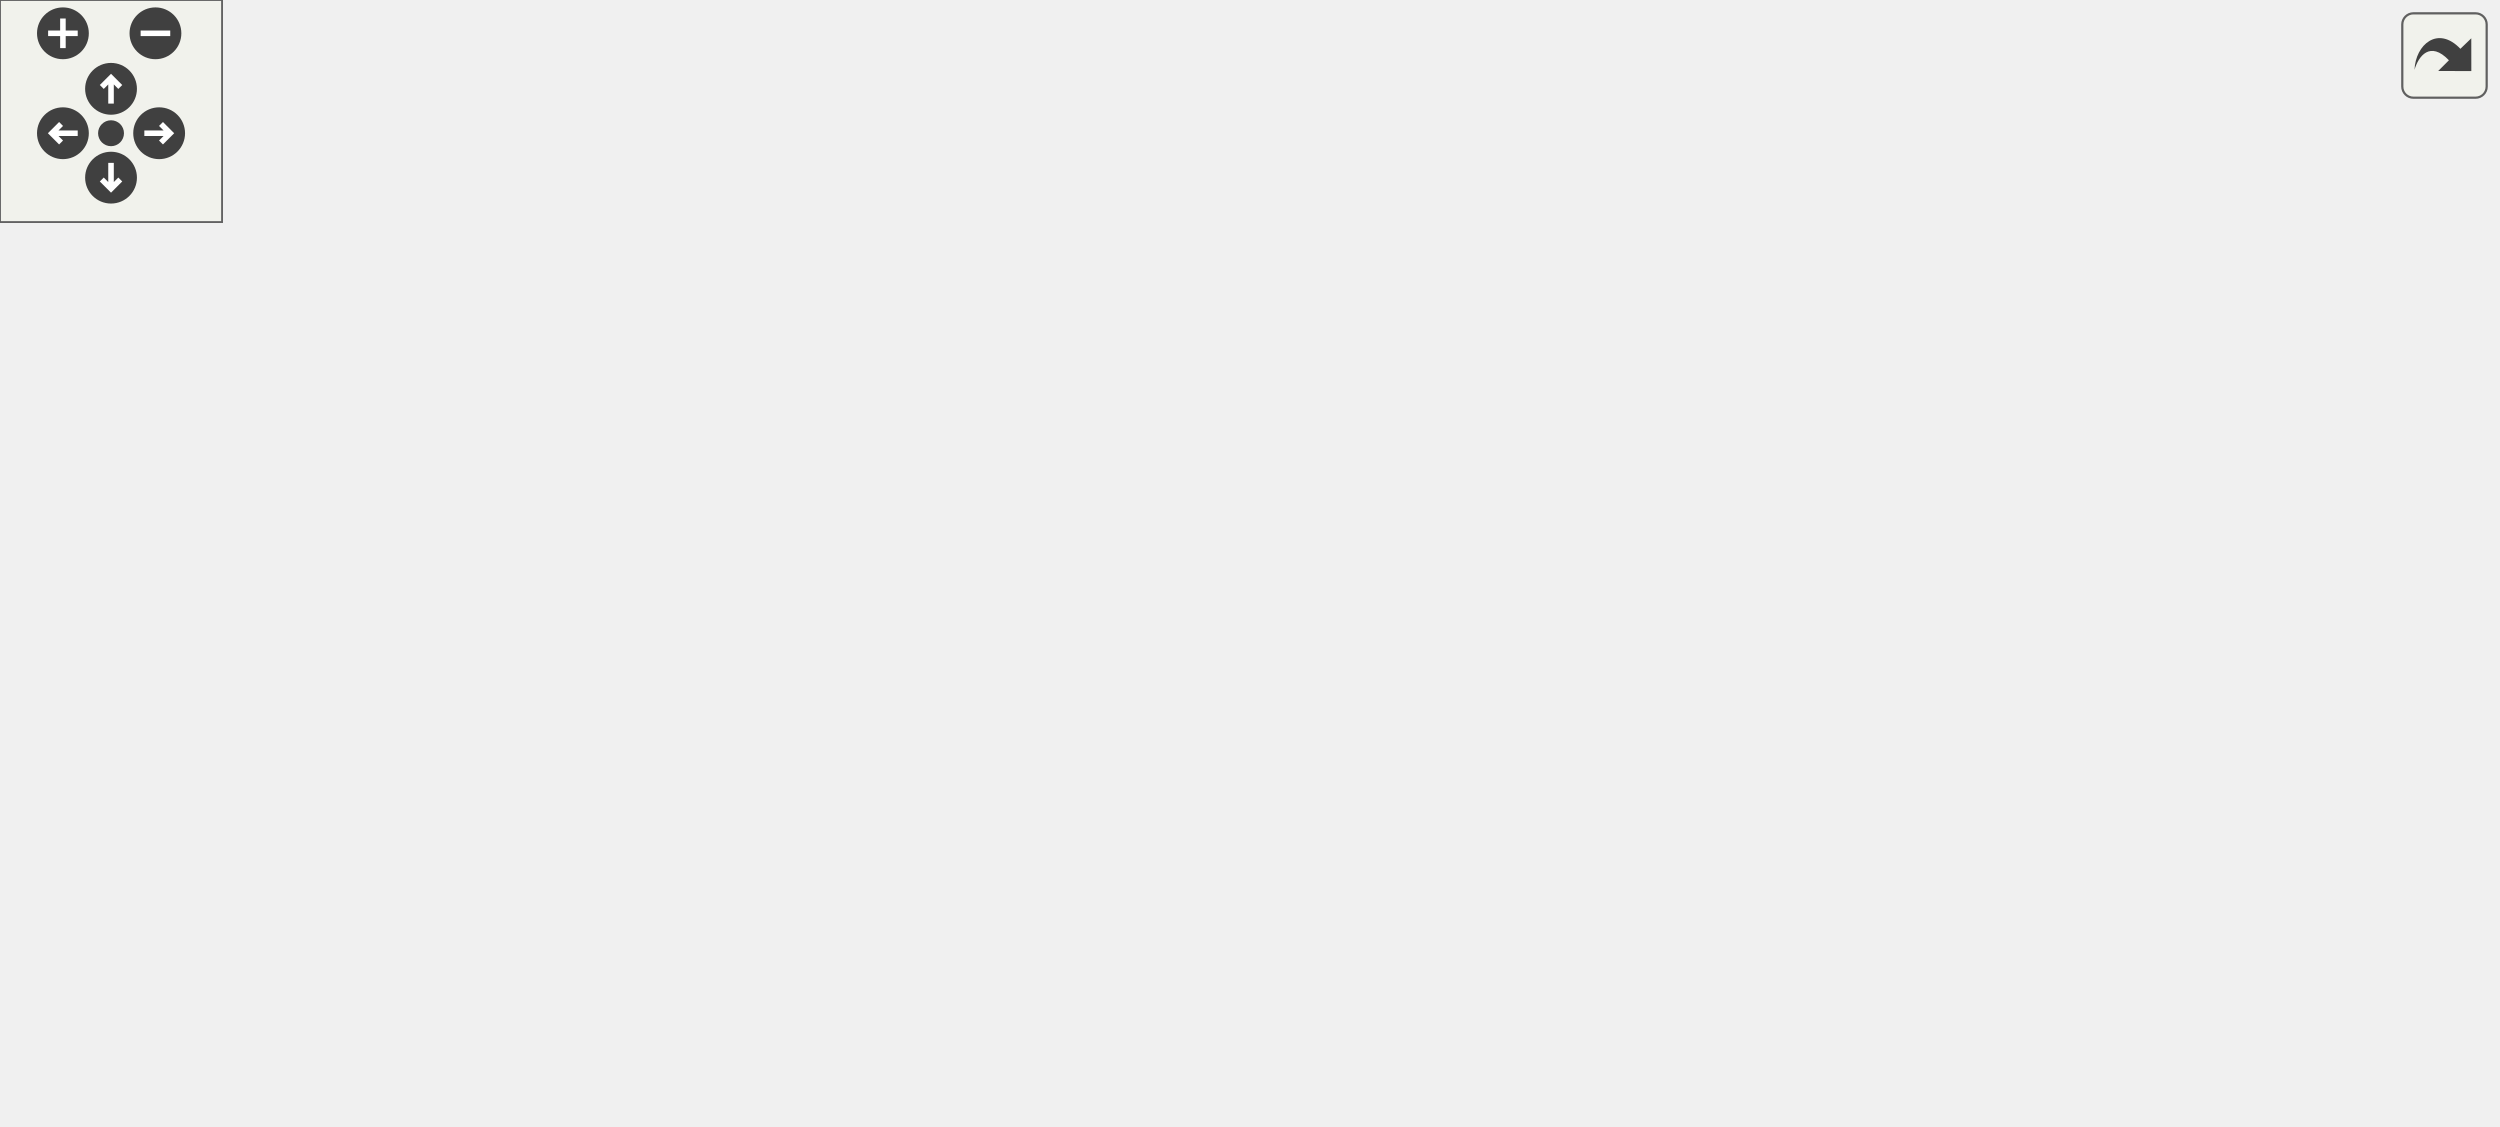
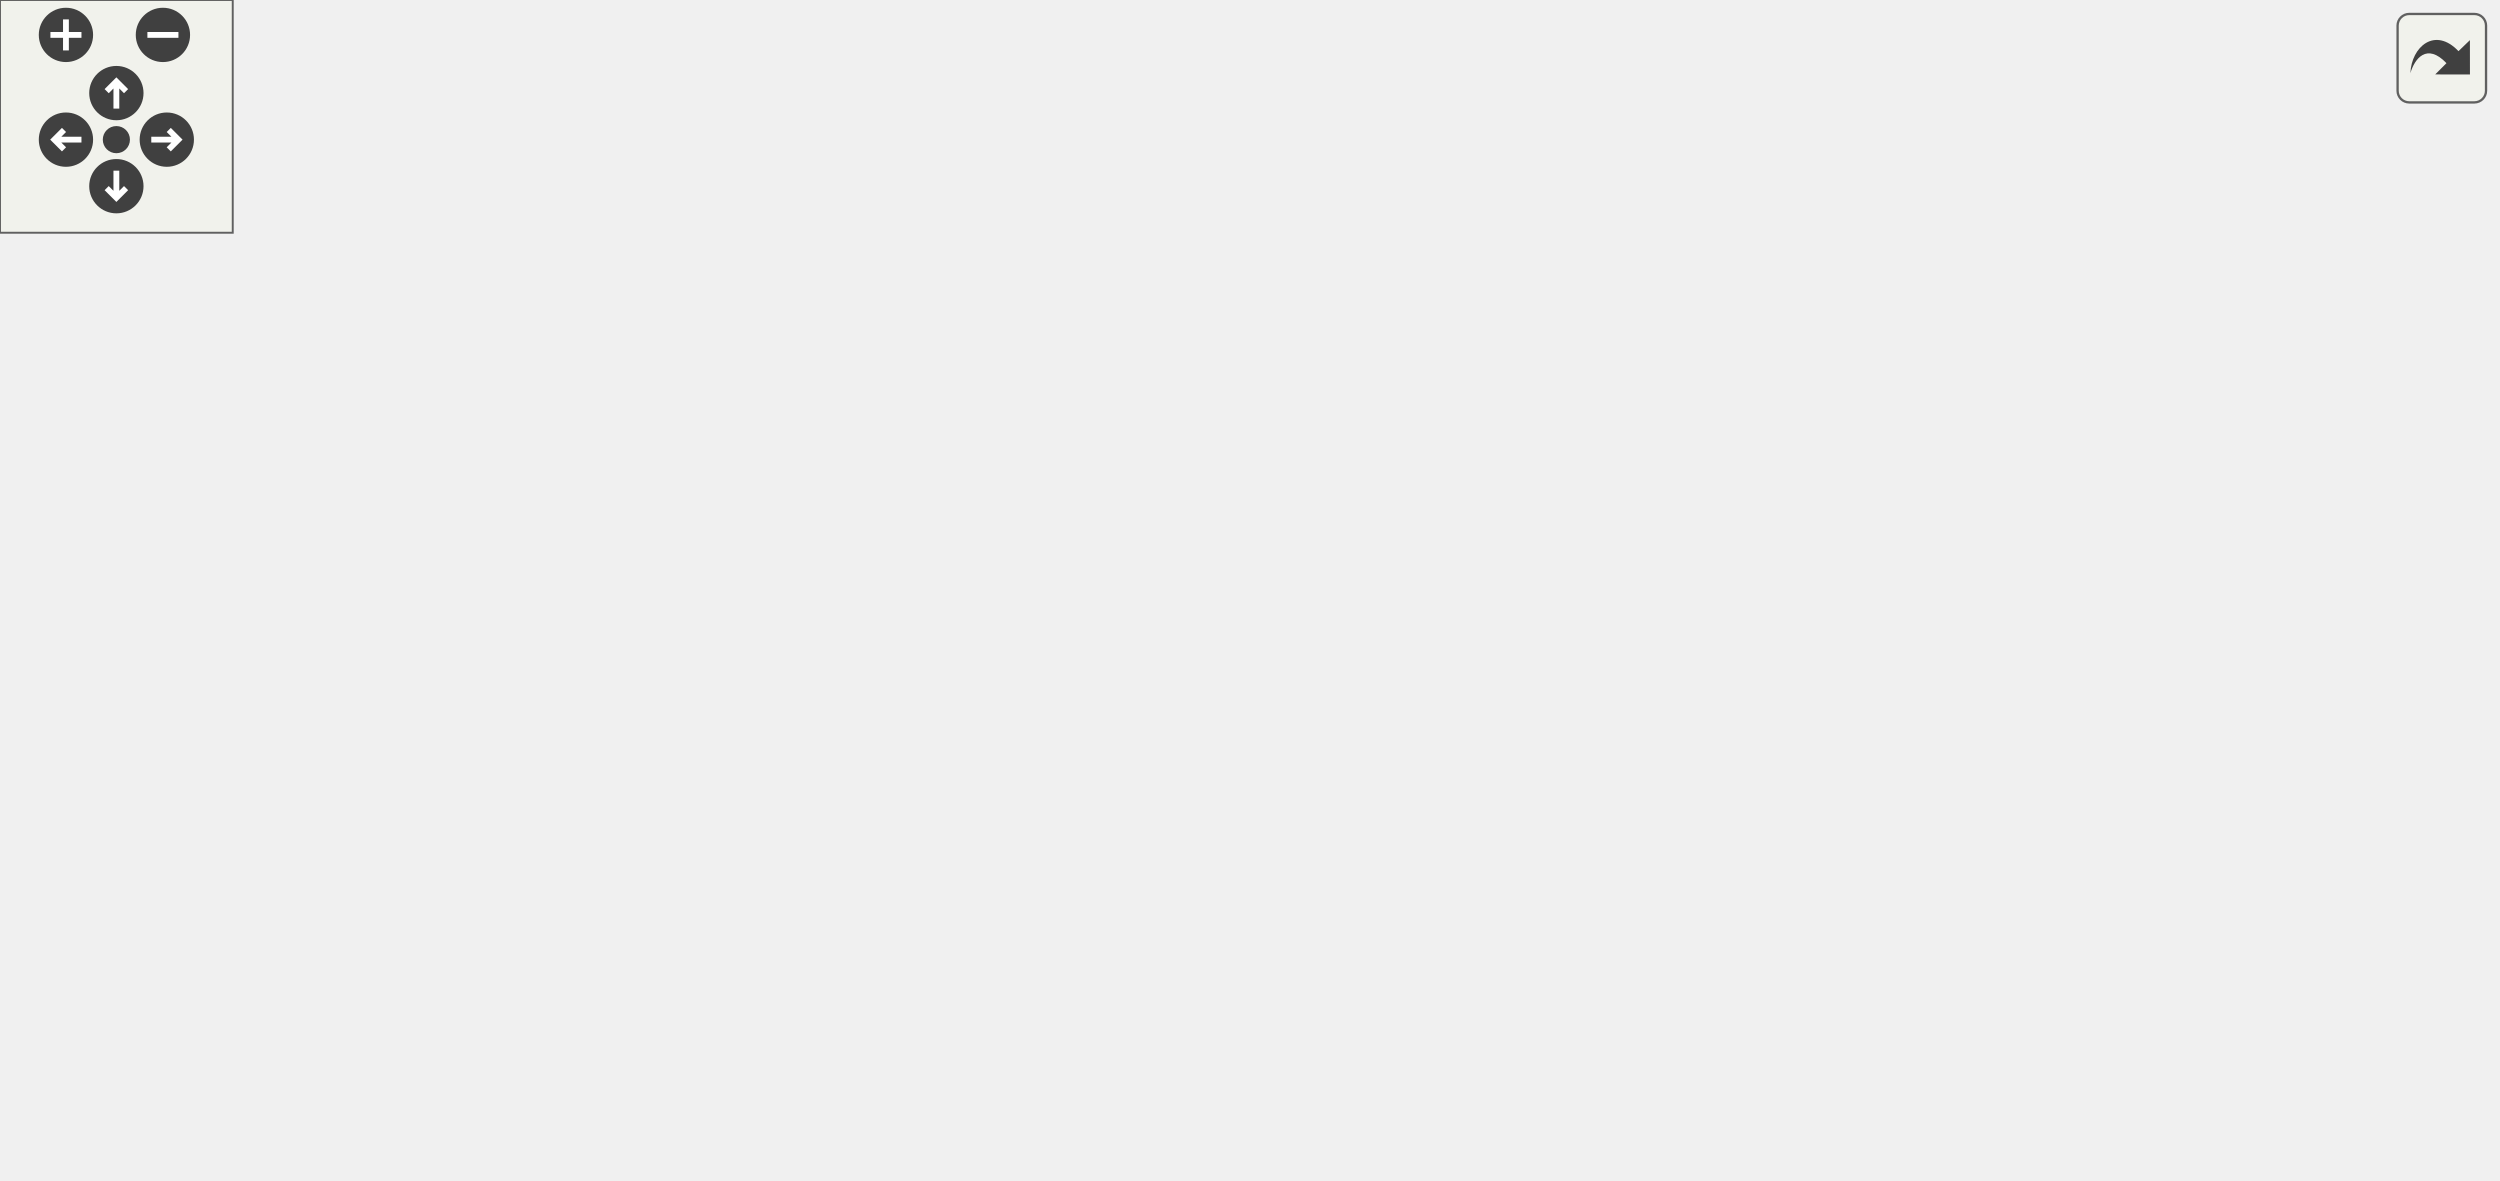
<svg xmlns="http://www.w3.org/2000/svg" xmlns:xlink="http://www.w3.org/1999/xlink" id="main" version="1.1" xml:space="preserve">
  <style type="text/css">
.edge:hover path { stroke: red; }
.edge:hover polygon { stroke: red; fill: red; }
</style>
  <defs>
    <circle id="rim" cx="0" cy="0" r="7" />
    <circle id="rim2" cx="0" cy="0" r="3.5" />
    <g id="zoomPlus">
      <use xlink:href="#rim" fill="#404040">
        <set attributeName="fill" to="#808080" begin="zoomplus.mouseover" end="zoomplus.mouseout" />
      </use>
      <path d="M-4,0h8M0,-4v8" fill="none" stroke="white" stroke-width="1.5" pointer-events="none" />
    </g>
    <g id="zoomMin">
      <use xlink:href="#rim" fill="#404040">
        <set attributeName="fill" to="#808080" begin="zoomminus.mouseover" end="zoomminus.mouseout" />
      </use>
      <path d="M-4,0h8" fill="none" stroke="white" stroke-width="1.5" pointer-events="none" />
    </g>
    <g id="dirArrow">
      <path fill="none" stroke="white" stroke-width="1.5" d="M0,-3.0v7 M-2.5,-0.5L0,-3.0L2.5,-0.5" />
    </g>
    <g id="resetDef">
      <use xlink:href="#rim2" fill="#404040">
        <set attributeName="fill" to="#808080" begin="reset.mouseover" end="reset.mouseout" />
      </use>
    </g>
  </defs>
  <svg id="graph" class="graph">
    <g id="viewport">
      <g id="node1" class="node">
-         <polygon fill="#bfbfbf" stroke="black" points="238.5,-224.5 238.5,-243.5 347.5,-243.5 347.5,-224.5 238.5,-224.5" />
-         <text text-anchor="middle" x="293" y="-231.5" font-family="Helvetica,sans-Serif" font-size="10.00">server/pathlib/_all.inc</text>
+         <polygon fill="#bfbfbf" stroke="black" points="201.5,-224.5 201.5,-243.5 310.5,-243.5 310.5,-224.5 201.5,-224.5" />
+         <text text-anchor="middle" x="256" y="-231.5" font-family="Helvetica,sans-Serif" font-size="10.00">server/pathlib/_all.inc</text>
      </g>
      <g id="node2" class="node">
        <g id="a_node2">
          <a xlink:href="../../dc/de0/costs_8qc.html" target="_top" xlink:title="costs.qc">
-             <polygon fill="none" stroke="black" points="409,-168.5 409,-187.5 463,-187.5 463,-168.5 409,-168.5" />
-             <text text-anchor="middle" x="436" y="-175.5" font-family="Helvetica,sans-Serif" font-size="10.00">costs.qc</text>
+             <polygon fill="none" stroke="black" points="265,-168.5 265,-187.5 319,-187.5 319,-168.5 265,-168.5" />
+             <text text-anchor="middle" x="292" y="-175.5" font-family="Helvetica,sans-Serif" font-size="10.00">costs.qc</text>
          </a>
        </g>
      </g>
      <g id="edge1" class="edge">
-         <path fill="none" stroke="midnightblue" d="M315.659,-224.444C339.402,-215.478 376.909,-201.314 403.738,-191.183" />
-         <polygon fill="midnightblue" stroke="midnightblue" points="405.329,-194.324 413.447,-187.516 402.856,-187.775 405.329,-194.324" />
+         <path fill="none" stroke="midnightblue" d="M261.945,-224.083C266.977,-216.534 274.337,-205.495 280.513,-196.23" />
+         <polygon fill="midnightblue" stroke="midnightblue" points="283.531,-198.013 286.166,-187.751 277.707,-194.13 283.531,-198.013" />
      </g>
      <g id="node4" class="node">
        <g id="a_node4">
          <a xlink:href="../../d1/dc9/expandnode_8qc.html" target="_top" xlink:title="expandnode.qc">
            <polygon fill="none" stroke="black" points="-0.5,-168.5 -0.5,-187.5 82.5,-187.5 82.5,-168.5 -0.5,-168.5" />
            <text text-anchor="middle" x="41" y="-175.5" font-family="Helvetica,sans-Serif" font-size="10.00">expandnode.qc</text>
          </a>
        </g>
      </g>
      <g id="edge3" class="edge">
-         <path fill="none" stroke="midnightblue" d="M253.07,-224.444C209.109,-215.023 138.373,-199.866 90.817,-189.675" />
-         <polygon fill="midnightblue" stroke="midnightblue" points="91.255,-186.189 80.743,-187.516 89.788,-193.034 91.255,-186.189" />
+         <path fill="none" stroke="midnightblue" d="M221.933,-224.444C184.82,-215.122 125.339,-200.183 84.785,-189.997" />
+         <polygon fill="midnightblue" stroke="midnightblue" points="85.459,-186.558 74.908,-187.516 83.754,-193.347 85.459,-186.558" />
      </g>
      <g id="node6" class="node">
        <g id="a_node6">
          <a xlink:href="../../df/d4c/server_2pathlib_2main_8qc.html" target="_top" xlink:title="main.qc">
-             <polygon fill="none" stroke="black" points="339.5,-168.5 339.5,-187.5 390.5,-187.5 390.5,-168.5 339.5,-168.5" />
-             <text text-anchor="middle" x="365" y="-175.5" font-family="Helvetica,sans-Serif" font-size="10.00">main.qc</text>
+             <polygon fill="none" stroke="black" points="337.5,-168.5 337.5,-187.5 388.5,-187.5 388.5,-168.5 337.5,-168.5" />
+             <text text-anchor="middle" x="363" y="-175.5" font-family="Helvetica,sans-Serif" font-size="10.00">main.qc</text>
          </a>
        </g>
      </g>
      <g id="edge6" class="edge">
-         <path fill="none" stroke="midnightblue" d="M304.568,-224.324C315.42,-216.185 331.881,-203.839 344.883,-194.087" />
-         <polygon fill="midnightblue" stroke="midnightblue" points="347.321,-196.634 353.221,-187.834 343.121,-191.034 347.321,-196.634" />
+         <path fill="none" stroke="midnightblue" d="M273.191,-224.324C290.351,-215.664 316.946,-202.242 336.747,-192.249" />
+         <polygon fill="midnightblue" stroke="midnightblue" points="338.501,-195.285 345.851,-187.655 335.347,-189.035 338.501,-195.285" />
      </g>
      <g id="node13" class="node">
        <g id="a_node13">
          <a xlink:href="../../d5/d53/movenode_8qc.html" target="_top" xlink:title="movenode.qc">
            <polygon fill="none" stroke="black" points="100.5,-168.5 100.5,-187.5 175.5,-187.5 175.5,-168.5 100.5,-168.5" />
            <text text-anchor="middle" x="138" y="-175.5" font-family="Helvetica,sans-Serif" font-size="10.00">movenode.qc</text>
          </a>
        </g>
      </g>
      <g id="edge15" class="edge">
-         <path fill="none" stroke="midnightblue" d="M268.44,-224.444C242.477,-215.399 201.332,-201.064 172.203,-190.916" />
-         <polygon fill="midnightblue" stroke="midnightblue" points="173.04,-187.501 162.445,-187.516 170.737,-194.112 173.04,-187.501" />
+         <path fill="none" stroke="midnightblue" d="M237.303,-224.444C218.056,-215.636 187.848,-201.812 165.8,-191.722" />
+         <polygon fill="midnightblue" stroke="midnightblue" points="167.16,-188.495 156.61,-187.516 164.247,-194.86 167.16,-188.495" />
      </g>
      <g id="node14" class="node">
        <g id="a_node14">
          <a xlink:href="../../d7/d73/path__waypoint_8qc.html" target="_top" xlink:title="path_waypoint.qc">
-             <polygon fill="none" stroke="black" points="481.5,-168.5 481.5,-187.5 574.5,-187.5 574.5,-168.5 481.5,-168.5" />
-             <text text-anchor="middle" x="528" y="-175.5" font-family="Helvetica,sans-Serif" font-size="10.00">path_waypoint.qc</text>
+             <polygon fill="none" stroke="black" points="406.5,-168.5 406.5,-187.5 499.5,-187.5 499.5,-168.5 406.5,-168.5" />
+             <text text-anchor="middle" x="453" y="-175.5" font-family="Helvetica,sans-Serif" font-size="10.00">path_waypoint.qc</text>
          </a>
        </g>
      </g>
      <g id="edge18" class="edge">
-         <path fill="none" stroke="midnightblue" d="M330.236,-224.444C371.06,-215.063 436.643,-199.993 480.984,-189.804" />
-         <polygon fill="midnightblue" stroke="midnightblue" points="481.976,-193.167 490.938,-187.516 480.408,-186.345 481.976,-193.167" />
+         <path fill="none" stroke="midnightblue" d="M287.215,-224.444C320.933,-215.201 374.8,-200.436 411.932,-190.257" />
+         <polygon fill="midnightblue" stroke="midnightblue" points="413.212,-193.536 421.931,-187.516 411.361,-186.785 413.212,-193.536" />
      </g>
      <g id="node17" class="node">
        <g id="a_node17">
          <a xlink:href="../../dd/d1e/utility_8qc.html" target="_top" xlink:title="utility.qc">
            <polygon fill="none" stroke="black" points="193.5,-168.5 193.5,-187.5 246.5,-187.5 246.5,-168.5 193.5,-168.5" />
            <text text-anchor="middle" x="220" y="-175.5" font-family="Helvetica,sans-Serif" font-size="10.00">utility.qc</text>
          </a>
        </g>
      </g>
      <g id="edge22" class="edge">
-         <path fill="none" stroke="midnightblue" d="M281.271,-224.324C270.163,-216.107 253.258,-203.602 240.017,-193.807" />
-         <polygon fill="midnightblue" stroke="midnightblue" points="242.063,-190.967 231.942,-187.834 237.9,-196.595 242.063,-190.967" />
-       </g>
-       <g id="node18" class="node">
-         <g id="a_node18">
-           <a xlink:href="../../d6/d35/debug_8qc.html" target="_top" xlink:title="debug.qc">
-             <polygon fill="none" stroke="black" points="265,-168.5 265,-187.5 321,-187.5 321,-168.5 265,-168.5" />
-             <text text-anchor="middle" x="293" y="-175.5" font-family="Helvetica,sans-Serif" font-size="10.00">debug.qc</text>
-           </a>
-         </g>
-       </g>
-       <g id="edge25" class="edge">
-         <path fill="none" stroke="midnightblue" d="M293,-224.083C293,-217.006 293,-206.861 293,-197.986" />
-         <polygon fill="midnightblue" stroke="midnightblue" points="296.5,-197.751 293,-187.751 289.5,-197.751 296.5,-197.751" />
+         <path fill="none" stroke="midnightblue" d="M250.055,-224.083C245.023,-216.534 237.663,-205.495 231.487,-196.23" />
+         <polygon fill="midnightblue" stroke="midnightblue" points="234.293,-194.13 225.834,-187.751 228.469,-198.013 234.293,-194.13" />
      </g>
      <g id="node3" class="node">
        <g id="a_node3">
          <a xlink:href="../../dd/d70/pathlib_8qh.html" target="_top" xlink:title="pathlib.qh">
-             <polygon fill="none" stroke="black" points="240.5,-112.5 240.5,-131.5 299.5,-131.5 299.5,-112.5 240.5,-112.5" />
-             <text text-anchor="middle" x="270" y="-119.5" font-family="Helvetica,sans-Serif" font-size="10.00">pathlib.qh</text>
+             <polygon fill="none" stroke="black" points="199.5,-112.5 199.5,-131.5 258.5,-131.5 258.5,-112.5 199.5,-112.5" />
+             <text text-anchor="middle" x="229" y="-119.5" font-family="Helvetica,sans-Serif" font-size="10.00">pathlib.qh</text>
          </a>
        </g>
      </g>
      <g id="edge2" class="edge">
-         <path fill="none" stroke="midnightblue" d="M409.697,-168.444C381.649,-159.32 337.056,-144.813 305.816,-134.651" />
-         <polygon fill="midnightblue" stroke="midnightblue" points="306.772,-131.282 296.18,-131.516 304.607,-137.938 306.772,-131.282" />
+         <path fill="none" stroke="midnightblue" d="M281.878,-168.324C272.474,-160.263 258.256,-148.077 246.931,-138.369" />
+         <polygon fill="midnightblue" stroke="midnightblue" points="249.177,-135.684 239.306,-131.834 244.621,-140.999 249.177,-135.684" />
      </g>
      <g id="edge4" class="edge">
-         <path fill="none" stroke="midnightblue" d="M77.286,-168.444C119.085,-158.587 187.521,-142.449 230.594,-132.292" />
-         <polygon fill="midnightblue" stroke="midnightblue" points="231.508,-135.673 240.438,-129.971 229.902,-128.86 231.508,-135.673" />
+         <path fill="none" stroke="midnightblue" d="M70.789,-168.444C102.829,-159.241 153.933,-144.562 189.353,-134.388" />
+         <polygon fill="midnightblue" stroke="midnightblue" points="190.705,-137.641 199.35,-131.516 188.773,-130.913 190.705,-137.641" />
      </g>
      <g id="node5" class="node">
        <g id="a_node5">
          <a xlink:href="../../dc/db9/utility_8qh.html" target="_top" xlink:title="utility.qh">
-             <polygon fill="none" stroke="black" points="140.5,-112.5 140.5,-131.5 193.5,-131.5 193.5,-112.5 140.5,-112.5" />
-             <text text-anchor="middle" x="167" y="-119.5" font-family="Helvetica,sans-Serif" font-size="10.00">utility.qh</text>
+             <polygon fill="none" stroke="black" points="115.5,-112.5 115.5,-131.5 168.5,-131.5 168.5,-112.5 115.5,-112.5" />
+             <text text-anchor="middle" x="142" y="-119.5" font-family="Helvetica,sans-Serif" font-size="10.00">utility.qh</text>
          </a>
        </g>
      </g>
      <g id="edge5" class="edge">
-         <path fill="none" stroke="midnightblue" d="M60.965,-168.444C81.609,-159.596 114.063,-145.687 137.632,-135.586" />
-         <polygon fill="midnightblue" stroke="midnightblue" points="139.316,-138.673 147.128,-131.516 136.558,-132.239 139.316,-138.673" />
+         <path fill="none" stroke="midnightblue" d="M57.227,-168.324C73.351,-159.703 98.3,-146.364 116.964,-136.386" />
+         <polygon fill="midnightblue" stroke="midnightblue" points="118.644,-139.456 125.813,-131.655 115.344,-133.283 118.644,-139.456" />
      </g>
      <g id="edge7" class="edge">
-         <path fill="none" stroke="midnightblue" d="M349.737,-168.324C334.779,-159.822 311.745,-146.729 294.273,-136.797" />
-         <polygon fill="midnightblue" stroke="midnightblue" points="295.649,-133.553 285.226,-131.655 292.19,-139.639 295.649,-133.553" />
+         <path fill="none" stroke="midnightblue" d="M341.767,-168.444C319.616,-159.517 284.681,-145.439 259.564,-135.317" />
+         <polygon fill="midnightblue" stroke="midnightblue" points="260.717,-132.008 250.133,-131.516 258.1,-138.501 260.717,-132.008" />
      </g>
      <g id="edge8" class="edge">
-         <path fill="none" stroke="midnightblue" d="M339.115,-169.94C304.4,-160.473 242.585,-143.614 203.251,-132.887" />
-         <polygon fill="midnightblue" stroke="midnightblue" points="204.092,-129.488 193.523,-130.234 202.25,-136.242 204.092,-129.488" />
+         <path fill="none" stroke="midnightblue" d="M337.396,-170.371C334.234,-169.566 331.044,-168.759 328,-168 276.142,-155.06 216.008,-140.613 178.479,-131.662" />
+         <polygon fill="midnightblue" stroke="midnightblue" points="179.057,-128.202 168.519,-129.29 177.435,-135.012 179.057,-128.202" />
      </g>
      <g id="node7" class="node">
        <g id="a_node7">
          <a xlink:href="../../d2/d06/server_2command_2common_8qh.html" target="_top" xlink:title="../command/common.qh">
-             <polygon fill="none" stroke="black" points="318,-112.5 318,-131.5 440,-131.5 440,-112.5 318,-112.5" />
-             <text text-anchor="middle" x="379" y="-119.5" font-family="Helvetica,sans-Serif" font-size="10.00">../command/common.qh</text>
+             <polygon fill="none" stroke="black" points="287,-112.5 287,-131.5 409,-131.5 409,-112.5 287,-112.5" />
+             <text text-anchor="middle" x="348" y="-119.5" font-family="Helvetica,sans-Serif" font-size="10.00">../command/common.qh</text>
          </a>
        </g>
      </g>
      <g id="edge9" class="edge">
-         <path fill="none" stroke="midnightblue" d="M367.312,-168.083C369.167,-160.927 371.835,-150.635 374.154,-141.691" />
-         <polygon fill="midnightblue" stroke="midnightblue" points="377.609,-142.309 376.731,-131.751 370.834,-140.553 377.609,-142.309" />
+         <path fill="none" stroke="midnightblue" d="M360.523,-168.083C358.514,-160.849 355.614,-150.409 353.11,-141.397" />
+         <polygon fill="midnightblue" stroke="midnightblue" points="356.48,-140.449 350.431,-131.751 349.735,-142.323 356.48,-140.449" />
      </g>
      <g id="node8" class="node">
        <g id="a_node8">
          <a xlink:href="../../d9/d71/command_8qh.html" target="_top" xlink:title="common/command/command.qh">
-             <polygon fill="none" stroke="black" points="120.5,-56.5 120.5,-75.5 279.5,-75.5 279.5,-56.5 120.5,-56.5" />
-             <text text-anchor="middle" x="200" y="-63.5" font-family="Helvetica,sans-Serif" font-size="10.00">common/command/command.qh</text>
+             <polygon fill="none" stroke="black" points="89.5,-56.5 89.5,-75.5 248.5,-75.5 248.5,-56.5 89.5,-56.5" />
+             <text text-anchor="middle" x="169" y="-63.5" font-family="Helvetica,sans-Serif" font-size="10.00">common/command/command.qh</text>
          </a>
        </g>
      </g>
      <g id="edge10" class="edge">
-         <path fill="none" stroke="midnightblue" d="M350.637,-112.444C320.262,-103.28 271.89,-88.688 238.184,-78.519" />
-         <polygon fill="midnightblue" stroke="midnightblue" points="238.815,-75.054 228.23,-75.516 236.793,-81.755 238.815,-75.054" />
+         <path fill="none" stroke="midnightblue" d="M319.637,-112.444C289.262,-103.28 240.89,-88.688 207.184,-78.519" />
+         <polygon fill="midnightblue" stroke="midnightblue" points="207.815,-75.054 197.23,-75.516 205.793,-81.755 207.815,-75.054" />
      </g>
      <g id="node9" class="node">
        <g id="a_node9">
          <a xlink:href="../../d8/d08/vote_8qh.html" target="_top" xlink:title="vote.qh">
-             <polygon fill="none" stroke="black" points="297.5,-56.5 297.5,-75.5 346.5,-75.5 346.5,-56.5 297.5,-56.5" />
-             <text text-anchor="middle" x="322" y="-63.5" font-family="Helvetica,sans-Serif" font-size="10.00">vote.qh</text>
+             <polygon fill="none" stroke="black" points="266.5,-56.5 266.5,-75.5 315.5,-75.5 315.5,-56.5 266.5,-56.5" />
+             <text text-anchor="middle" x="291" y="-63.5" font-family="Helvetica,sans-Serif" font-size="10.00">vote.qh</text>
          </a>
        </g>
      </g>
      <g id="edge11" class="edge">
-         <path fill="none" stroke="midnightblue" d="M369.842,-112.324C361.499,-104.42 348.968,-92.548 338.823,-82.938" />
-         <polygon fill="midnightblue" stroke="midnightblue" points="340.991,-80.171 331.325,-75.834 336.177,-85.252 340.991,-80.171" />
+         <path fill="none" stroke="midnightblue" d="M338.842,-112.324C330.499,-104.42 317.968,-92.548 307.823,-82.938" />
+         <polygon fill="midnightblue" stroke="midnightblue" points="309.991,-80.171 300.325,-75.834 305.177,-85.252 309.991,-80.171" />
      </g>
      <g id="node10" class="node">
        <g id="a_node10">
          <a xlink:href="../../d0/d37/spawn_8qh.html" target="_top" xlink:title="common/monsters/spawn.qh">
-             <polygon fill="none" stroke="black" points="364.5,-56.5 364.5,-75.5 507.5,-75.5 507.5,-56.5 364.5,-56.5" />
-             <text text-anchor="middle" x="436" y="-63.5" font-family="Helvetica,sans-Serif" font-size="10.00">common/monsters/spawn.qh</text>
+             <polygon fill="none" stroke="black" points="333.5,-56.5 333.5,-75.5 476.5,-75.5 476.5,-56.5 333.5,-56.5" />
+             <text text-anchor="middle" x="405" y="-63.5" font-family="Helvetica,sans-Serif" font-size="10.00">common/monsters/spawn.qh</text>
          </a>
        </g>
      </g>
      <g id="edge12" class="edge">
-         <path fill="none" stroke="midnightblue" d="M388.158,-112.324C396.501,-104.42 409.032,-92.548 419.177,-82.938" />
-         <polygon fill="midnightblue" stroke="midnightblue" points="421.823,-85.252 426.675,-75.834 417.009,-80.171 421.823,-85.252" />
+         <path fill="none" stroke="midnightblue" d="M357.158,-112.324C365.501,-104.42 378.032,-92.548 388.177,-82.938" />
+         <polygon fill="midnightblue" stroke="midnightblue" points="390.823,-85.252 395.675,-75.834 386.009,-80.171 390.823,-85.252" />
      </g>
      <g id="node11" class="node">
        <g id="a_node11">
          <a xlink:href="../../d7/d88/generic_8qh.html" target="_top" xlink:title="common/command/generic.qh">
-             <polygon fill="none" stroke="black" points="526,-56.5 526,-75.5 674,-75.5 674,-56.5 526,-56.5" />
-             <text text-anchor="middle" x="600" y="-63.5" font-family="Helvetica,sans-Serif" font-size="10.00">common/command/generic.qh</text>
+             <polygon fill="none" stroke="black" points="495,-56.5 495,-75.5 643,-75.5 643,-56.5 495,-56.5" />
+             <text text-anchor="middle" x="569" y="-63.5" font-family="Helvetica,sans-Serif" font-size="10.00">common/command/generic.qh</text>
          </a>
        </g>
      </g>
      <g id="edge13" class="edge">
-         <path fill="none" stroke="midnightblue" d="M414.018,-112.444C452.248,-103.102 513.567,-88.119 555.257,-77.933" />
-         <polygon fill="midnightblue" stroke="midnightblue" points="556.262,-81.29 565.146,-75.516 554.601,-74.49 556.262,-81.29" />
+         <path fill="none" stroke="midnightblue" d="M383.018,-112.444C421.248,-103.102 482.567,-88.119 524.257,-77.933" />
+         <polygon fill="midnightblue" stroke="midnightblue" points="525.262,-81.29 534.146,-75.516 523.601,-74.49 525.262,-81.29" />
      </g>
      <g id="node12" class="node">
        <g id="a_node12">
          <a xlink:href="../../d0/d8b/common_2constants_8qh.html" target="_top" xlink:title="../constants.qh">
-             <polygon fill="none" stroke="black" points="559,-0.5 559,-19.5 641,-19.5 641,-0.5 559,-0.5" />
-             <text text-anchor="middle" x="600" y="-7.5" font-family="Helvetica,sans-Serif" font-size="10.00">../constants.qh</text>
+             <polygon fill="none" stroke="black" points="528,-0.5 528,-19.5 610,-19.5 610,-0.5 528,-0.5" />
+             <text text-anchor="middle" x="569" y="-7.5" font-family="Helvetica,sans-Serif" font-size="10.00">../constants.qh</text>
          </a>
        </g>
      </g>
      <g id="edge14" class="edge">
-         <path fill="none" stroke="midnightblue" d="M600,-56.083C600,-49.006 600,-38.861 600,-29.986" />
-         <polygon fill="midnightblue" stroke="midnightblue" points="603.5,-29.751 600,-19.751 596.5,-29.751 603.5,-29.751" />
+         <path fill="none" stroke="midnightblue" d="M569,-56.083C569,-49.006 569,-38.861 569,-29.986" />
+         <polygon fill="midnightblue" stroke="midnightblue" points="572.5,-29.751 569,-19.751 565.5,-29.751 572.5,-29.751" />
      </g>
      <g id="edge16" class="edge">
-         <path fill="none" stroke="midnightblue" d="M158.916,-168.444C180.736,-159.517 215.15,-145.439 239.892,-135.317" />
-         <polygon fill="midnightblue" stroke="midnightblue" points="241.252,-138.542 249.182,-131.516 238.601,-132.063 241.252,-138.542" />
+         <path fill="none" stroke="midnightblue" d="M152.621,-168.324C166.949,-159.822 189.013,-146.729 205.749,-136.797" />
+         <polygon fill="midnightblue" stroke="midnightblue" points="207.602,-139.768 214.416,-131.655 204.03,-133.748 207.602,-139.768" />
      </g>
      <g id="edge17" class="edge">
-         <path fill="none" stroke="midnightblue" d="M142.789,-168.083C146.758,-160.691 152.525,-149.953 157.435,-140.811" />
-         <polygon fill="midnightblue" stroke="midnightblue" points="160.653,-142.217 162.3,-131.751 154.486,-138.905 160.653,-142.217" />
+         <path fill="none" stroke="midnightblue" d="M138.661,-168.083C139.185,-161.006 139.936,-150.861 140.594,-141.986" />
+         <polygon fill="midnightblue" stroke="midnightblue" points="144.103,-141.982 141.352,-131.751 137.123,-141.465 144.103,-141.982" />
      </g>
      <g id="edge20" class="edge">
-         <path fill="none" stroke="midnightblue" d="M484.72,-168.427C442.568,-160.006 376.431,-146.605 309.649,-132.101" />
-         <polygon fill="midnightblue" stroke="midnightblue" points="310.31,-128.663 299.794,-129.953 308.819,-135.502 310.31,-128.663" />
+         <path fill="none" stroke="midnightblue" d="M417.507,-168.444C376.935,-158.663 310.705,-142.697 268.521,-132.527" />
+         <polygon fill="midnightblue" stroke="midnightblue" points="269.146,-129.078 258.605,-130.137 267.506,-135.883 269.146,-129.078" />
      </g>
      <g id="node15" class="node">
        <g id="a_node15">
          <a xlink:href="../../d1/d2a/waypoints_8qh.html" target="_top" xlink:title="../bot/waypoints.qh">
-             <polygon fill="none" stroke="black" points="557,-112.5 557,-131.5 657,-131.5 657,-112.5 557,-112.5" />
-             <text text-anchor="middle" x="607" y="-119.5" font-family="Helvetica,sans-Serif" font-size="10.00">../bot/waypoints.qh</text>
+             <polygon fill="none" stroke="black" points="497,-112.5 497,-131.5 597,-131.5 597,-112.5 497,-112.5" />
+             <text text-anchor="middle" x="547" y="-119.5" font-family="Helvetica,sans-Serif" font-size="10.00">../bot/waypoints.qh</text>
          </a>
        </g>
      </g>
      <g id="edge19" class="edge">
-         <path fill="none" stroke="midnightblue" d="M540.693,-168.324C552.901,-159.979 571.578,-147.212 586.003,-137.352" />
-         <polygon fill="midnightblue" stroke="midnightblue" points="588.058,-140.187 594.339,-131.655 584.108,-134.408 588.058,-140.187" />
+         <path fill="none" stroke="midnightblue" d="M468.103,-168.324C482.903,-159.822 505.694,-146.729 522.982,-136.797" />
+         <polygon fill="midnightblue" stroke="midnightblue" points="525.007,-139.671 531.935,-131.655 521.52,-133.601 525.007,-139.671" />
      </g>
      <g id="node16" class="node">
        <g id="a_node16">
          <a xlink:href="../../d8/db4/server_2pathlib_2main_8qh.html" target="_top" xlink:title="main.qh">
-             <polygon fill="none" stroke="black" points="487.5,-112.5 487.5,-131.5 538.5,-131.5 538.5,-112.5 487.5,-112.5" />
-             <text text-anchor="middle" x="513" y="-119.5" font-family="Helvetica,sans-Serif" font-size="10.00">main.qh</text>
+             <polygon fill="none" stroke="black" points="427.5,-112.5 427.5,-131.5 478.5,-131.5 478.5,-112.5 427.5,-112.5" />
+             <text text-anchor="middle" x="453" y="-119.5" font-family="Helvetica,sans-Serif" font-size="10.00">main.qh</text>
          </a>
        </g>
      </g>
      <g id="edge21" class="edge">
-         <path fill="none" stroke="midnightblue" d="M525.523,-168.083C523.514,-160.849 520.614,-150.409 518.11,-141.397" />
-         <polygon fill="midnightblue" stroke="midnightblue" points="521.48,-140.449 515.431,-131.751 514.735,-142.323 521.48,-140.449" />
+         <path fill="none" stroke="midnightblue" d="M453,-168.083C453,-161.006 453,-150.861 453,-141.986" />
+         <polygon fill="midnightblue" stroke="midnightblue" points="456.5,-141.751 453,-131.751 449.5,-141.751 456.5,-141.751" />
      </g>
      <g id="edge24" class="edge">
-         <path fill="none" stroke="midnightblue" d="M228.256,-168.083C235.465,-160.298 246.11,-148.801 254.846,-139.367" />
-         <polygon fill="midnightblue" stroke="midnightblue" points="257.671,-141.467 261.897,-131.751 252.535,-136.711 257.671,-141.467" />
+         <path fill="none" stroke="midnightblue" d="M221.486,-168.083C222.679,-160.927 224.394,-150.635 225.885,-141.691" />
+         <polygon fill="midnightblue" stroke="midnightblue" points="229.35,-142.19 227.541,-131.751 222.445,-141.04 229.35,-142.19" />
      </g>
      <g id="edge23" class="edge">
-         <path fill="none" stroke="midnightblue" d="M211.248,-168.083C203.53,-160.22 192.095,-148.569 182.783,-139.081" />
-         <polygon fill="midnightblue" stroke="midnightblue" points="185.092,-136.436 175.589,-131.751 180.096,-141.34 185.092,-136.436" />
-       </g>
-       <g id="edge26" class="edge">
-         <path fill="none" stroke="midnightblue" d="M289.202,-168.083C286.087,-160.77 281.577,-150.181 277.711,-141.103" />
-         <polygon fill="midnightblue" stroke="midnightblue" points="280.866,-139.58 273.727,-131.751 274.426,-142.323 280.866,-139.58" />
+         <path fill="none" stroke="midnightblue" d="M207.468,-168.324C195.414,-159.979 176.973,-147.212 162.731,-137.352" />
+         <polygon fill="midnightblue" stroke="midnightblue" points="164.715,-134.469 154.501,-131.655 160.731,-140.224 164.715,-134.469" />
      </g>
    </g>
  </svg>
  <g id="navigator" transform="translate(0 0)" fill="#404254">
    <rect fill="#f2f5e9" fill-opacity="0.5" stroke="#606060" stroke-width=".5" x="0" y="0" width="60" height="60" />
    <use id="zoomplus" xlink:href="#zoomPlus" x="17" y="9" />
    <use id="zoomminus" xlink:href="#zoomMin" x="42" y="9" />
    <use id="reset" xlink:href="#resetDef" x="30" y="36" />
    <g id="arrowUp" xlink:href="#dirArrow" transform="translate(30 24)">
      <use xlink:href="#rim" fill="#404040">
        <set attributeName="fill" to="#808080" begin="arrowUp.mouseover" end="arrowUp.mouseout" />
      </use>
      <path fill="none" stroke="white" stroke-width="1.5" d="M0,-3.0v7 M-2.5,-0.5L0,-3.0L2.5,-0.5" />
    </g>
    <g id="arrowRight" xlink:href="#dirArrow" transform="rotate(90) translate(36 -43)">
      <use xlink:href="#rim" fill="#404040">
        <set attributeName="fill" to="#808080" begin="arrowRight.mouseover" end="arrowRight.mouseout" />
      </use>
      <path fill="none" stroke="white" stroke-width="1.5" d="M0,-3.0v7 M-2.5,-0.5L0,-3.0L2.5,-0.5" />
    </g>
    <g id="arrowDown" xlink:href="#dirArrow" transform="rotate(180) translate(-30 -48)">
      <use xlink:href="#rim" fill="#404040">
        <set attributeName="fill" to="#808080" begin="arrowDown.mouseover" end="arrowDown.mouseout" />
      </use>
      <path fill="none" stroke="white" stroke-width="1.5" d="M0,-3.0v7 M-2.5,-0.5L0,-3.0L2.5,-0.5" />
    </g>
    <g id="arrowLeft" xlink:href="#dirArrow" transform="rotate(270) translate(-36 17)">
      <use xlink:href="#rim" fill="#404040">
        <set attributeName="fill" to="#808080" begin="arrowLeft.mouseover" end="arrowLeft.mouseout" />
      </use>
      <path fill="none" stroke="white" stroke-width="1.5" d="M0,-3.0v7 M-2.5,-0.5L0,-3.0L2.5,-0.5" />
    </g>
  </g>
  <svg viewBox="0 0 15 15" width="100%" height="30px" preserveAspectRatio="xMaxYMin meet">
    <g id="arrow_out" transform="scale(0.3 0.3)">
      <a xlink:href="server_2pathlib_2__all_8inc__incl_org.svg" target="_base">
        <rect id="button" ry="5" rx="5" y="6" x="6" height="38" width="38" fill="#f2f5e9" fill-opacity="0.5" stroke="#606060" stroke-width="1.0" />
        <path id="arrow" d="M 11.5,31.437 C 11.94,20.098 22.043,11.323 32.159,21.979 L 37.069,17.246 C 37.069,17.246 37.088,32 37.088,32 L 22.16,31.978 C 22.16,31.978 26.998,27.14 26.998,27.14 C 18.529,18.264 13.292,25.23 11.5,31.437 z" style="fill:#404040;" />
      </a>
    </g>
  </svg>
</svg>
